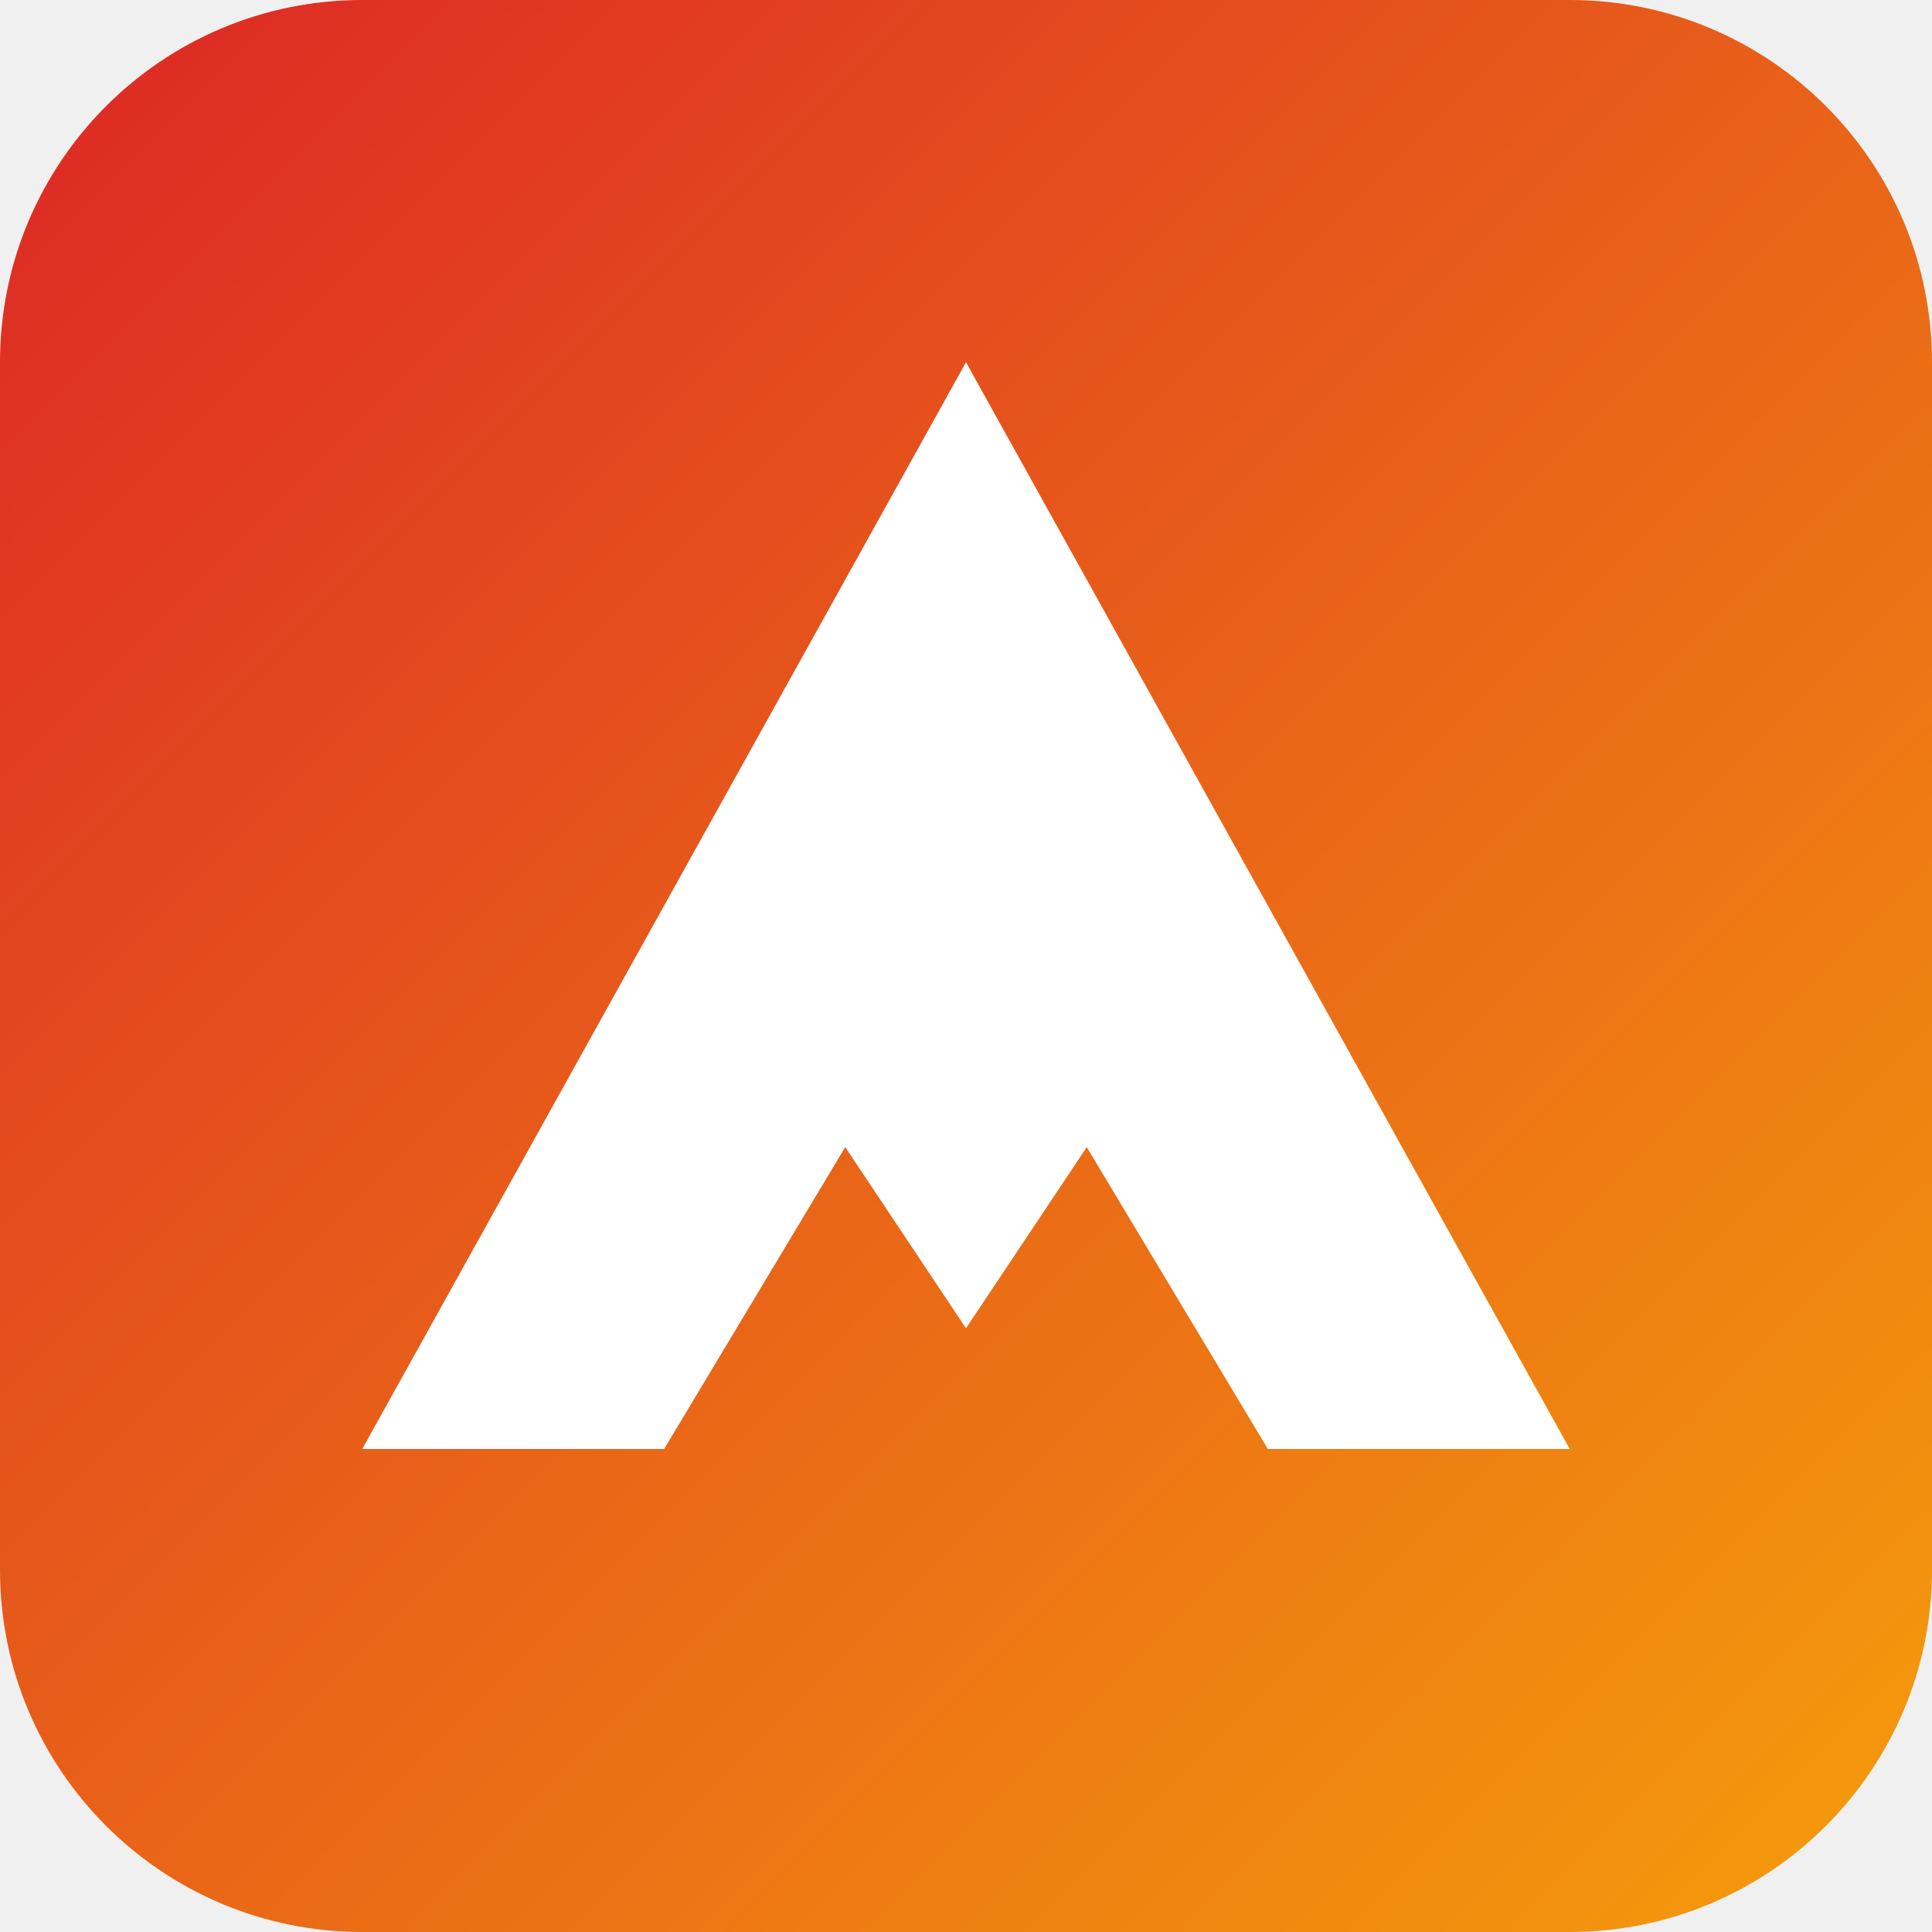
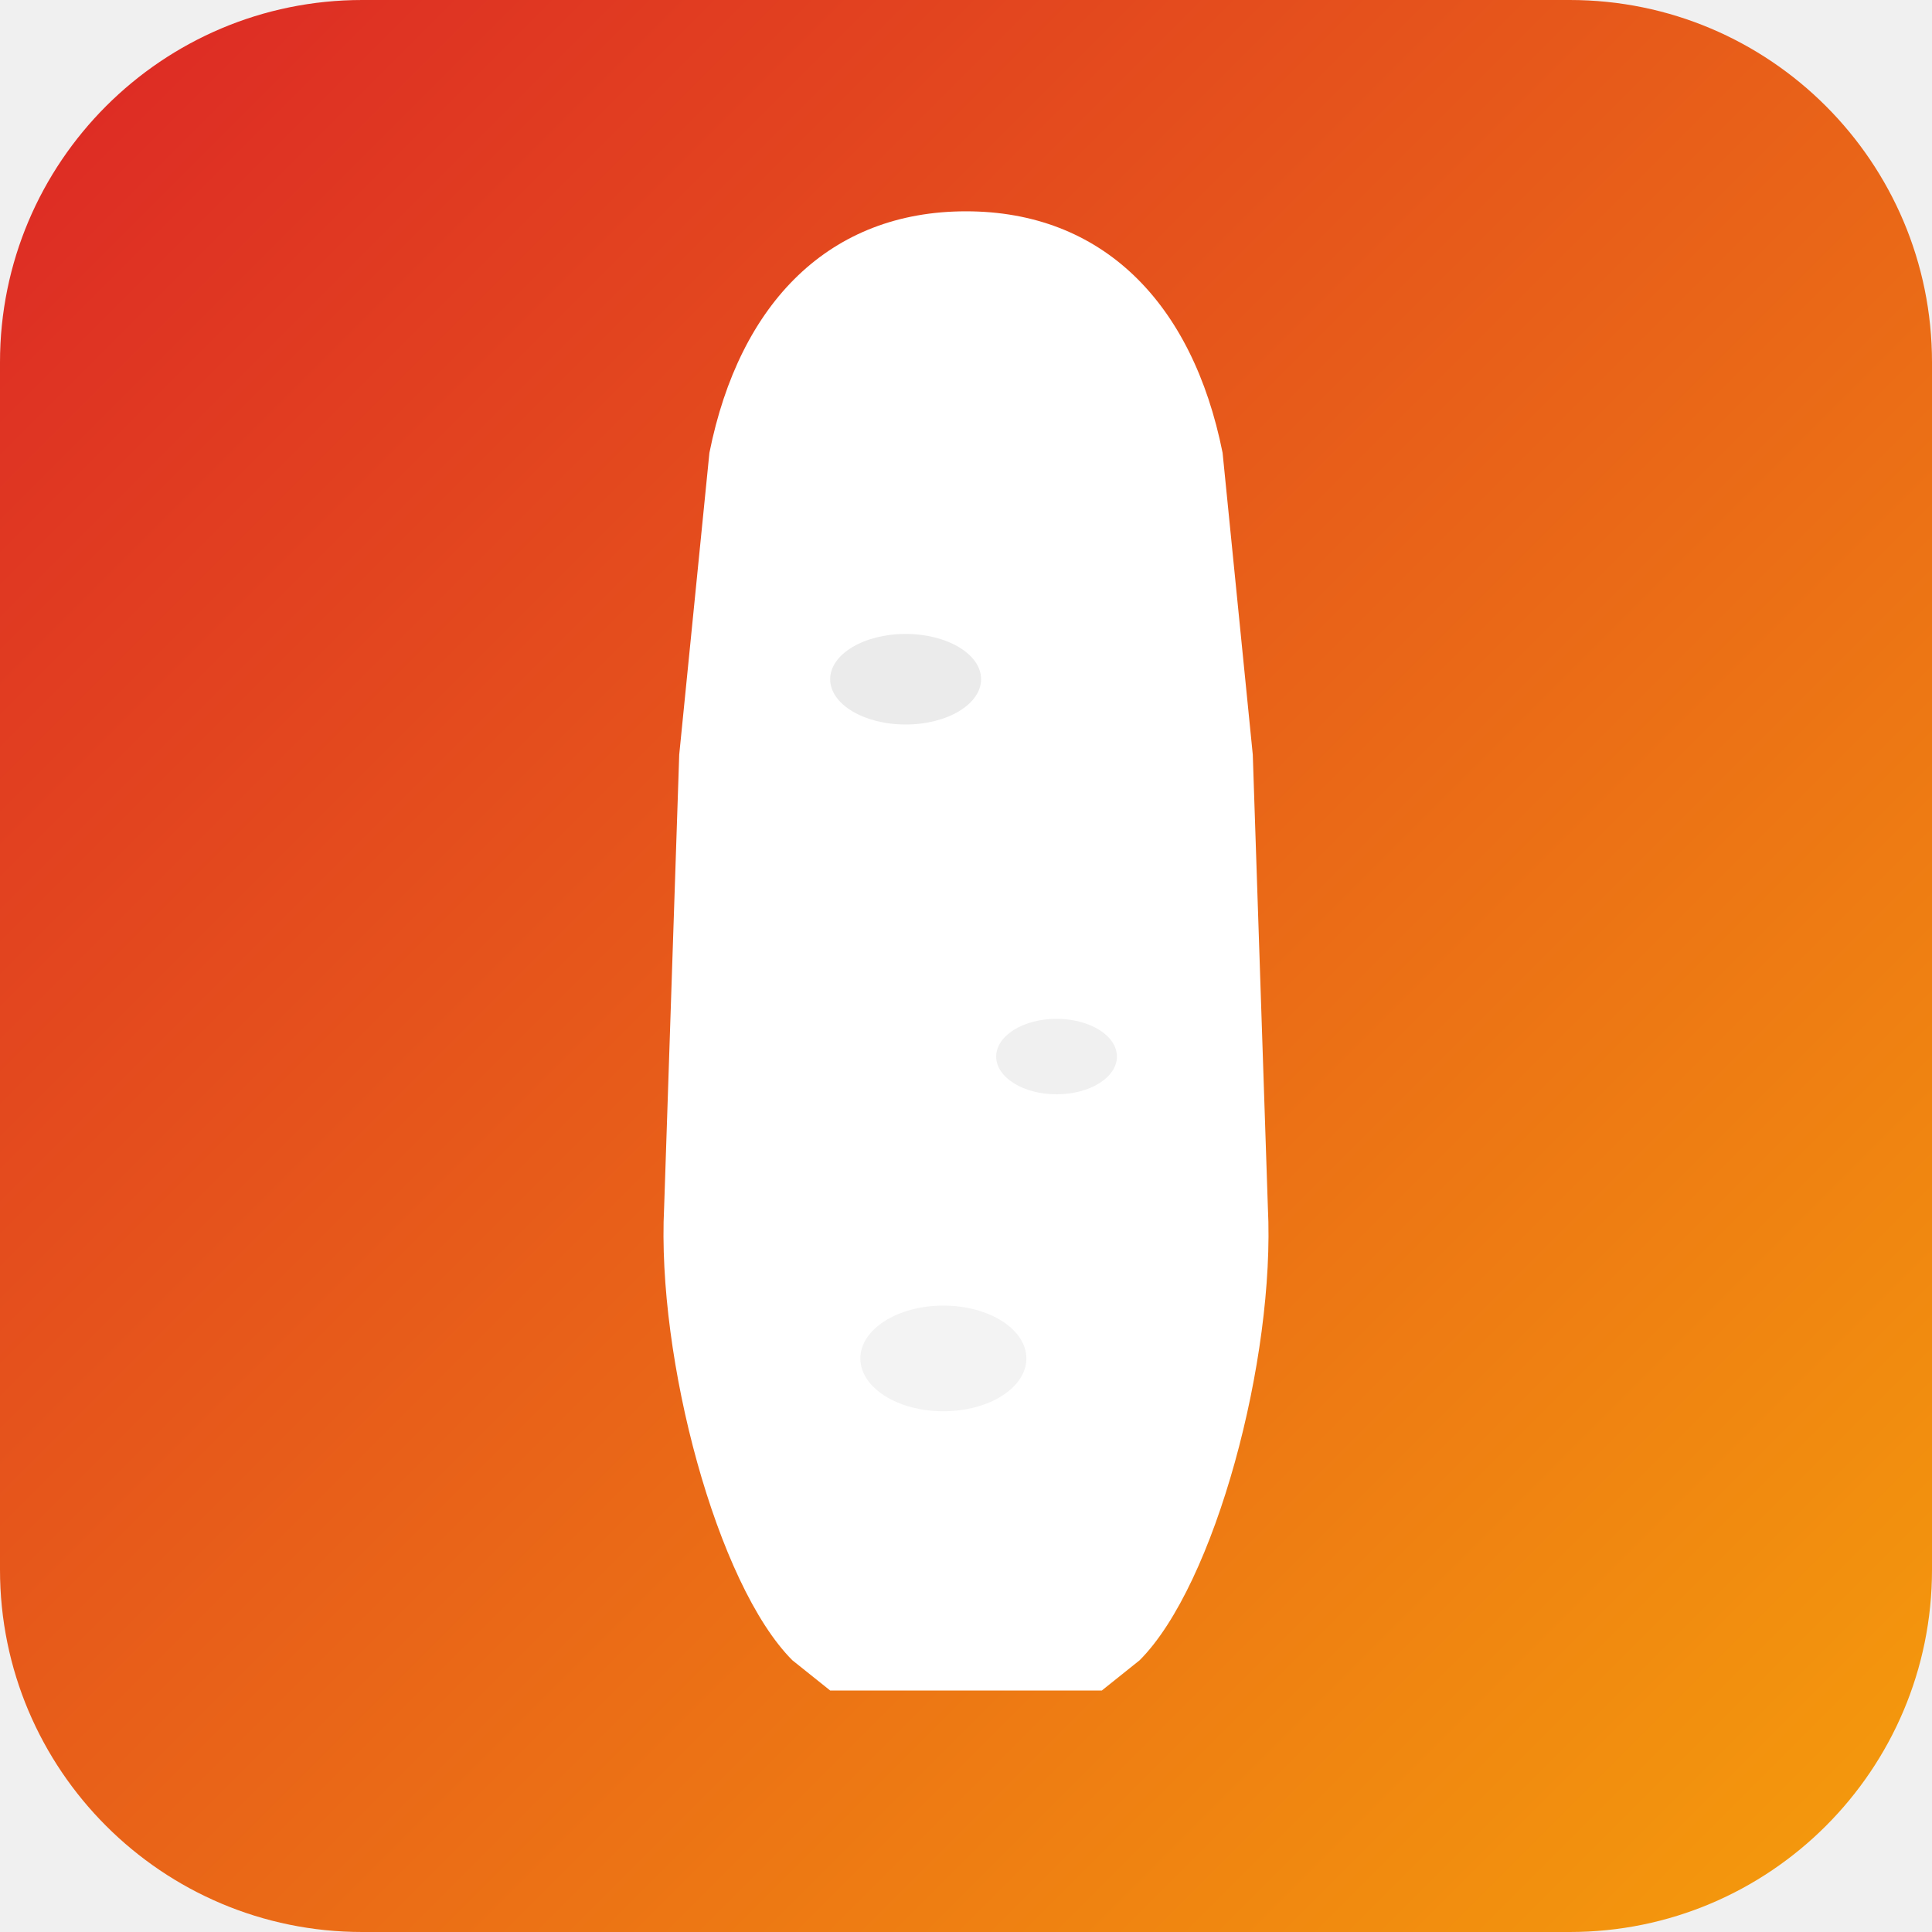
<svg xmlns="http://www.w3.org/2000/svg" viewBox="0 0 512 512">
  <defs>
    <linearGradient id="menhirGradient" x1="0%" y1="0%" x2="100%" y2="100%">
      <stop offset="0%" style="stop-color:#DC2626" />
      <stop offset="100%" style="stop-color:#F59E0B" />
    </linearGradient>
  </defs>
  <rect width="512" height="512" rx="96" ry="96" fill="url(#menhirGradient)" />
-   <path d="M256 96 L416 384 L336 384 L288 304 L256 352 L224 304 L176 384 L96 384 Z" fill="white" />
-   <path d="M256 96 L296 176 L256 144 L216 176 Z" fill="rgba(255,255,255,0.8)" />
+   <path d="M256 56 C220 56 196 80 188 120 L180 200 L176 320 C174 360 190 420 210 440 L220 448 L292 448 L302 440 C322 420 338 360 336 320 L332 200 L324 120 C316 80 292 56 256 56 Z" fill="white" />
+   <ellipse cx="240" cy="180" rx="20" ry="12" fill="rgba(0,0,0,0.08)" />
+   <ellipse cx="280" cy="280" rx="16" ry="10" fill="rgba(0,0,0,0.06)" />
+   <ellipse cx="250" cy="360" rx="22" ry="14" fill="rgba(0,0,0,0.05)" />
</svg>
